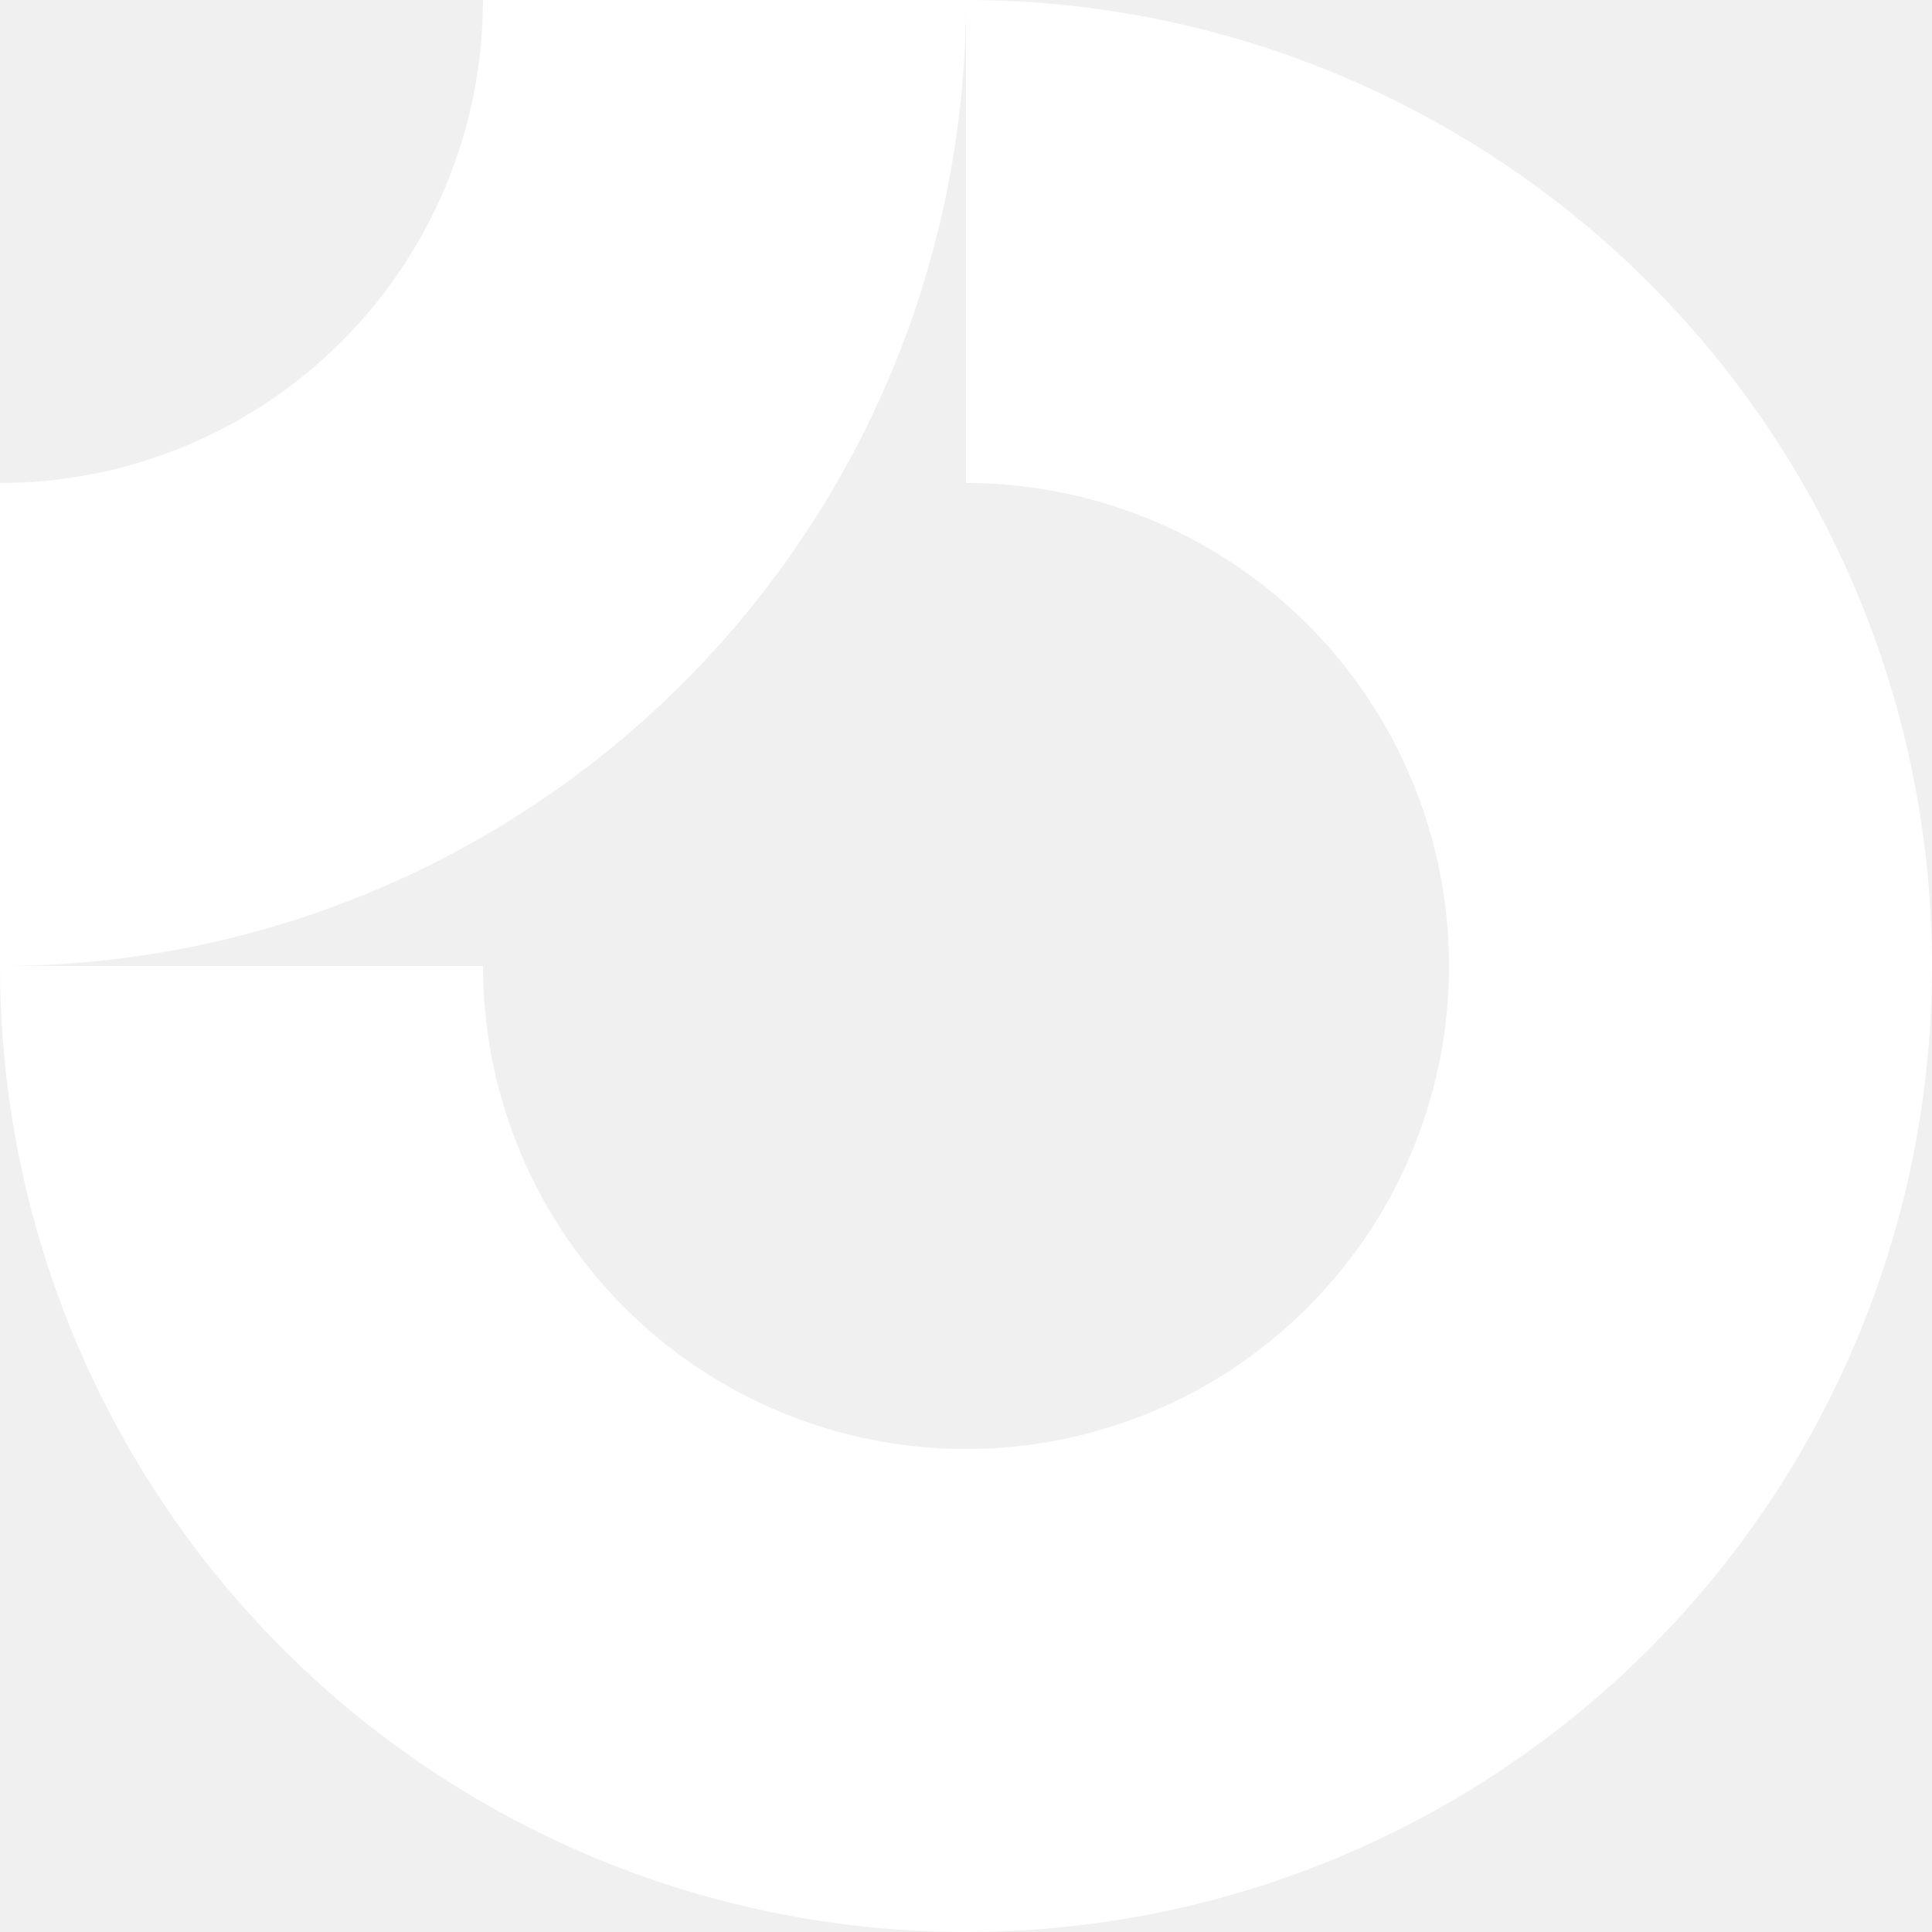
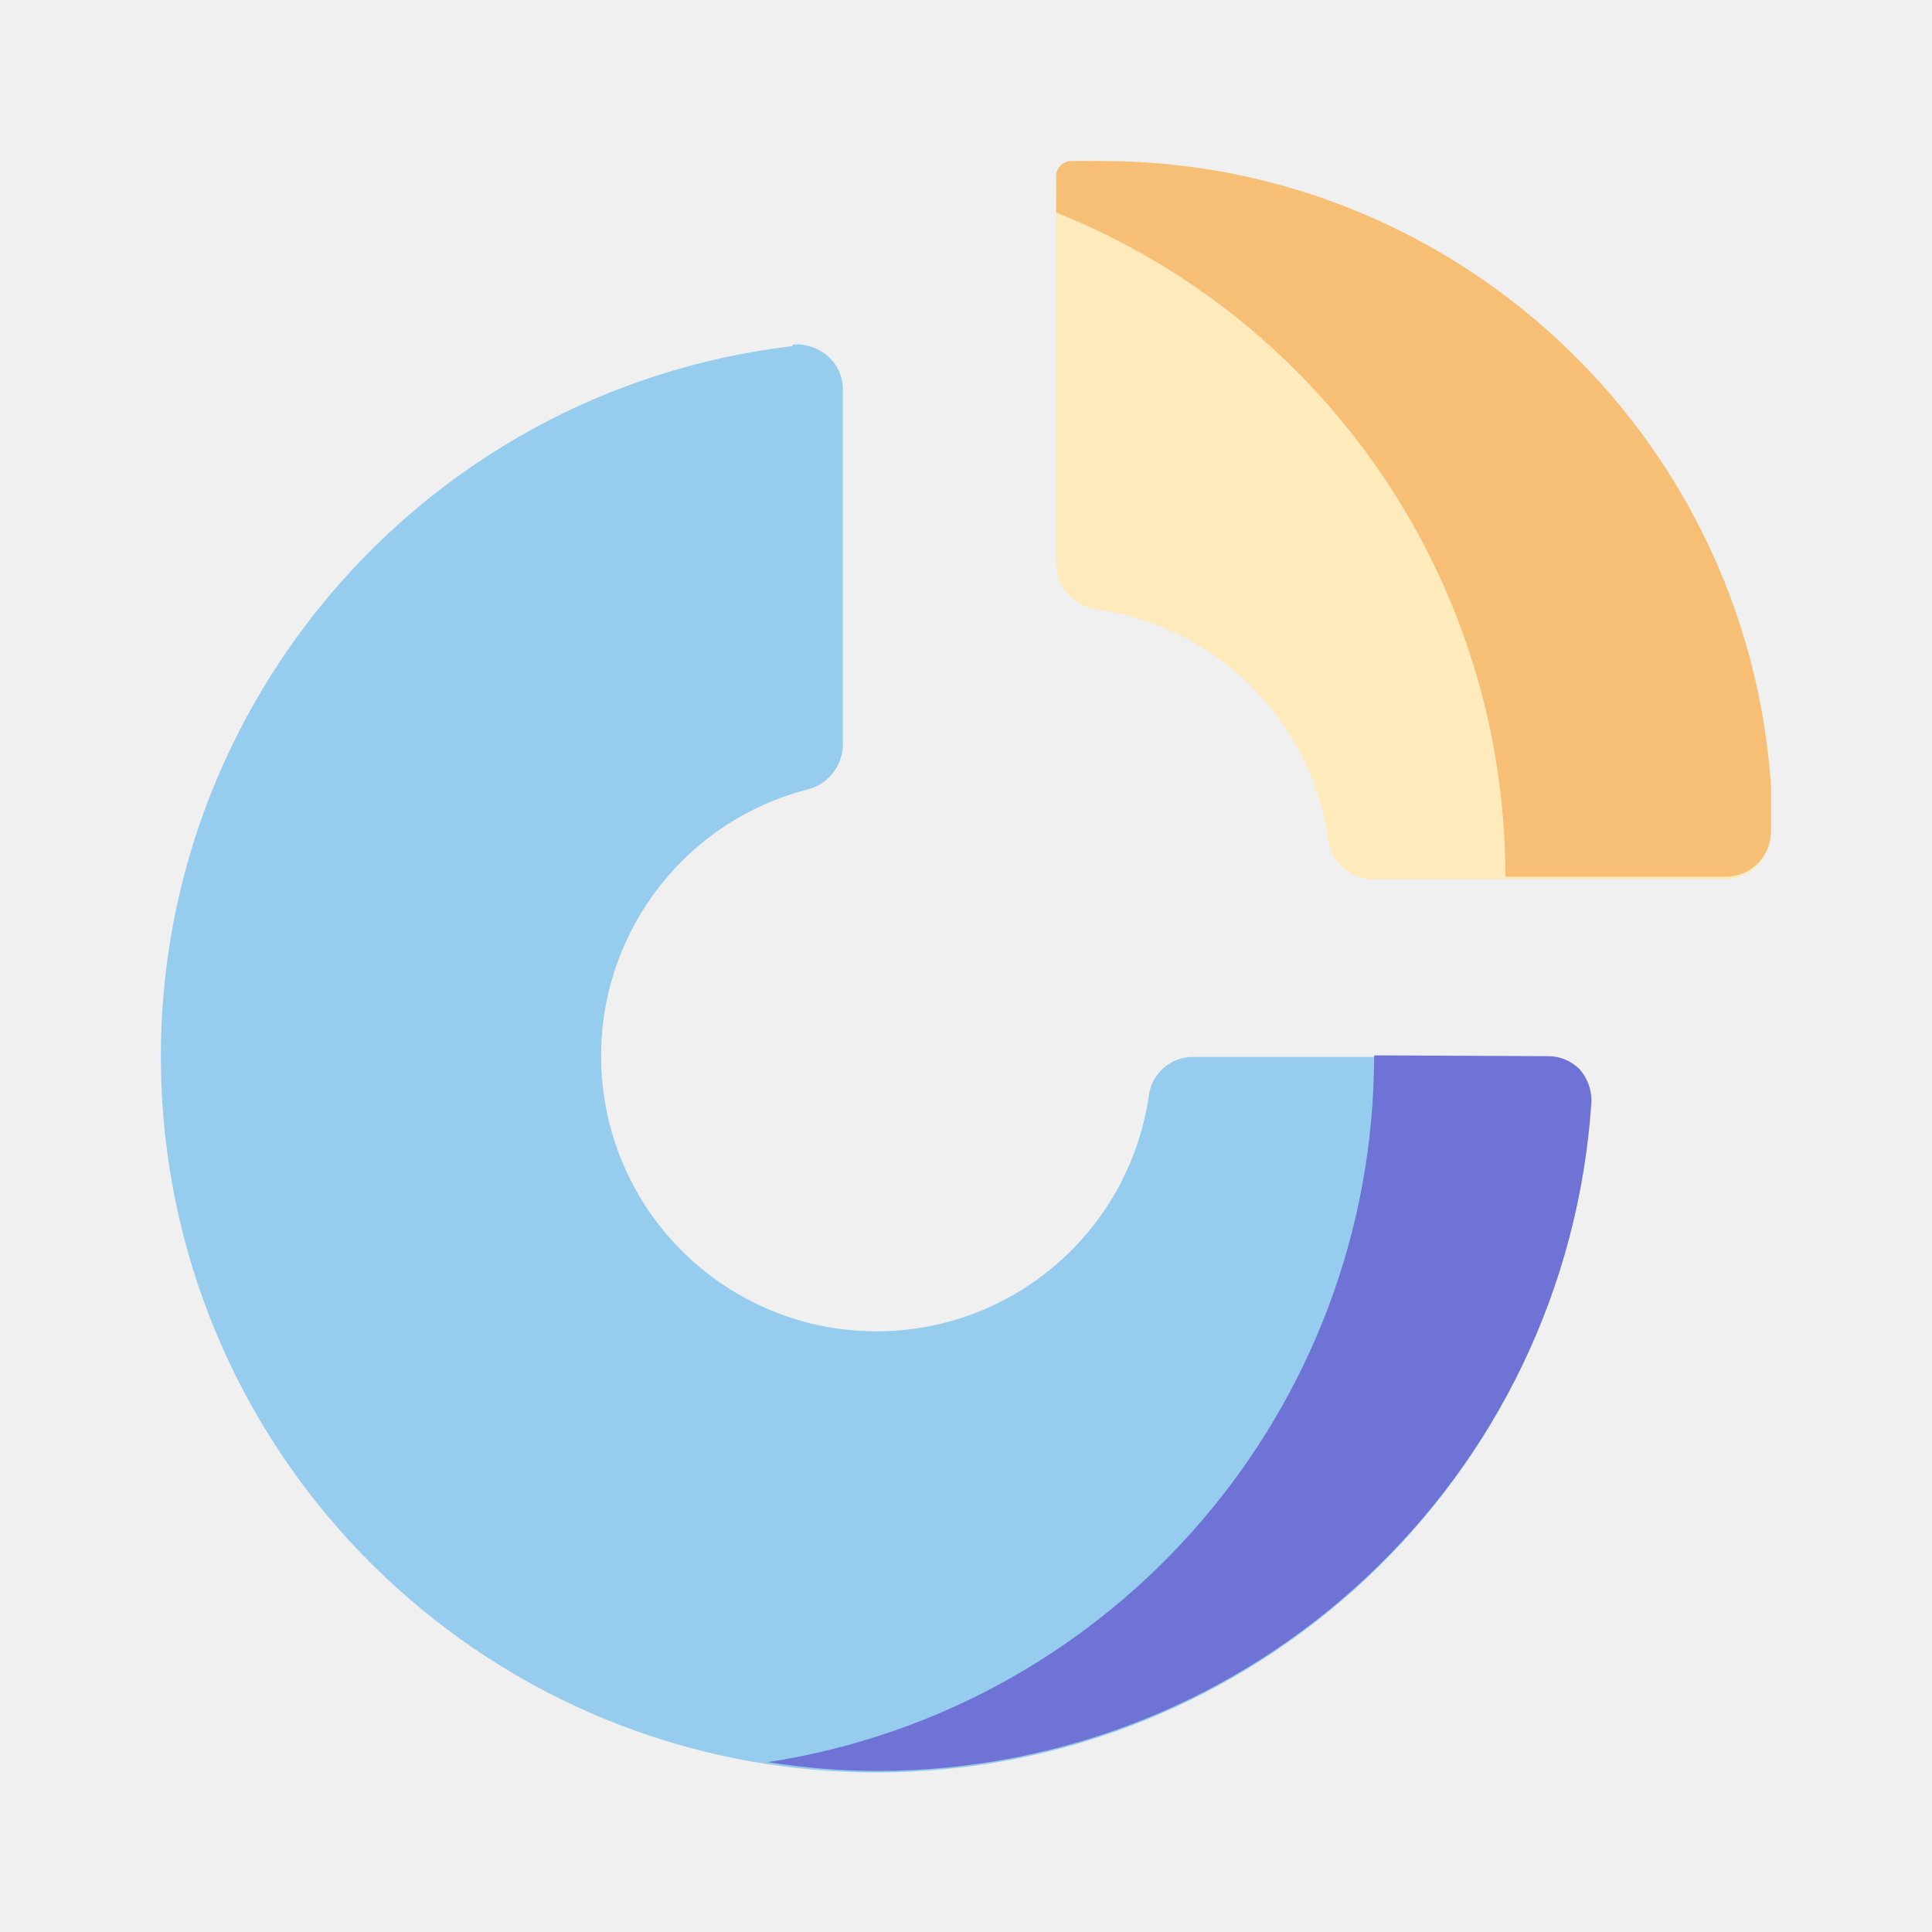
- <svg xmlns="http://www.w3.org/2000/svg" id="logo-86" width="40" height="40" viewBox="0 0 40 40" fill="none">
-   <path class="ccustom" fill-rule="evenodd" clip-rule="evenodd" d="M25.556 11.685C23.911 10.586 21.978 10 20 10V0C23.956 0 27.822 1.173 31.111 3.371C34.4 5.568 36.964 8.692 38.478 12.346C39.991 16.001 40.387 20.022 39.616 23.902C38.844 27.781 36.939 31.345 34.142 34.142C31.345 36.939 27.781 38.844 23.902 39.616C20.022 40.387 16.001 39.991 12.346 38.478C8.692 36.964 5.568 34.4 3.371 31.111C1.173 27.822 0 23.956 0 20H10C10 21.978 10.586 23.911 11.685 25.556C12.784 27.2 14.346 28.482 16.173 29.239C18 29.996 20.011 30.194 21.951 29.808C23.891 29.422 25.672 28.47 27.071 27.071C28.47 25.672 29.422 23.891 29.808 21.951C30.194 20.011 29.996 18 29.239 16.173C28.482 14.346 27.2 12.784 25.556 11.685Z" fill="#fff" />
-   <path class="ccustom" fill-rule="evenodd" clip-rule="evenodd" d="M10 5.16562e-07C10 1.313 9.741 2.614 9.239 3.827C8.736 5.04 8 6.142 7.071 7.071C6.142 8 5.04 8.736 3.827 9.239C2.614 9.741 1.313 10 5.4439e-06 10L5.00679e-06 20C2.626 20 5.227 19.483 7.654 18.478C10.08 17.473 12.285 15.999 14.142 14.142C15.999 12.285 17.473 10.08 18.478 7.654C19.483 5.227 20 2.626 20 -3.81469e-06L10 5.16562e-07Z" fill="#fff" />
+ <svg xmlns="http://www.w3.org/2000/svg" viewBox="0 0 24 24" data-name="Donuts Chart" id="Donuts_Chart" fill="#000000">
+   <g id="SVGRepo_bgCarrier" stroke-width="0" />
+   <g id="SVGRepo_tracerCarrier" stroke-linecap="round" stroke-linejoin="round" />
+   <g id="SVGRepo_iconCarrier">
+     <defs>
+       <style>.cls-1{fill:#96ccee;}.cls-2{fill:#ffeabb;}.cls-3{fill:#f7bf75;}.cls-4{fill:#6f73d5;}</style>
+     </defs>
+     <path class="cls-1" d="M9.85,4.28a.59.59,0,0,1,.44.15.54.54,0,0,1,.18.41c0,1.11,0,3.43,0,4.41a.58.58,0,0,1-.45.56,3.42,3.42,0,1,0,4.25,3.81.55.55,0,0,1,.55-.49c1,0,3.34,0,4.4,0a.52.52,0,0,1,.39.17.54.54,0,0,1,.15.4,8.89,8.89,0,1,1-9.92-9.4Z" />
+     <path class="cls-2" d="M13.5,2.34l-.38.07V7a.58.58,0,0,0,.5.57,3.38,3.38,0,0,1,2.88,2.86.56.56,0,0,0,.56.49c1,0,3.29,0,4.36,0a.56.56,0,0,0,.42-.18.57.57,0,0,0,.15-.42A8.89,8.89,0,0,0,13.55,2C13.4,2,13.64,2.34,13.5,2.34Z" />
+     <path class="cls-3" d="M13.12,2.2a.19.19,0,0,1,.19-.2h.35A8.33,8.33,0,0,1,22,9.76l0,.53a.57.57,0,0,1-.15.42.56.56,0,0,1-.42.18H18.7a8.88,8.88,0,0,0-5.58-8.25Z" />
+     <path class="cls-4" d="M17.07,13.11a8.89,8.89,0,0,1-7.53,8.78A8.81,8.81,0,0,0,10.9,22a8.9,8.9,0,0,0,8.87-8.32.59.59,0,0,0-.15-.4.55.55,0,0,0-.39-.16Z" />
+   </g>
</svg>
